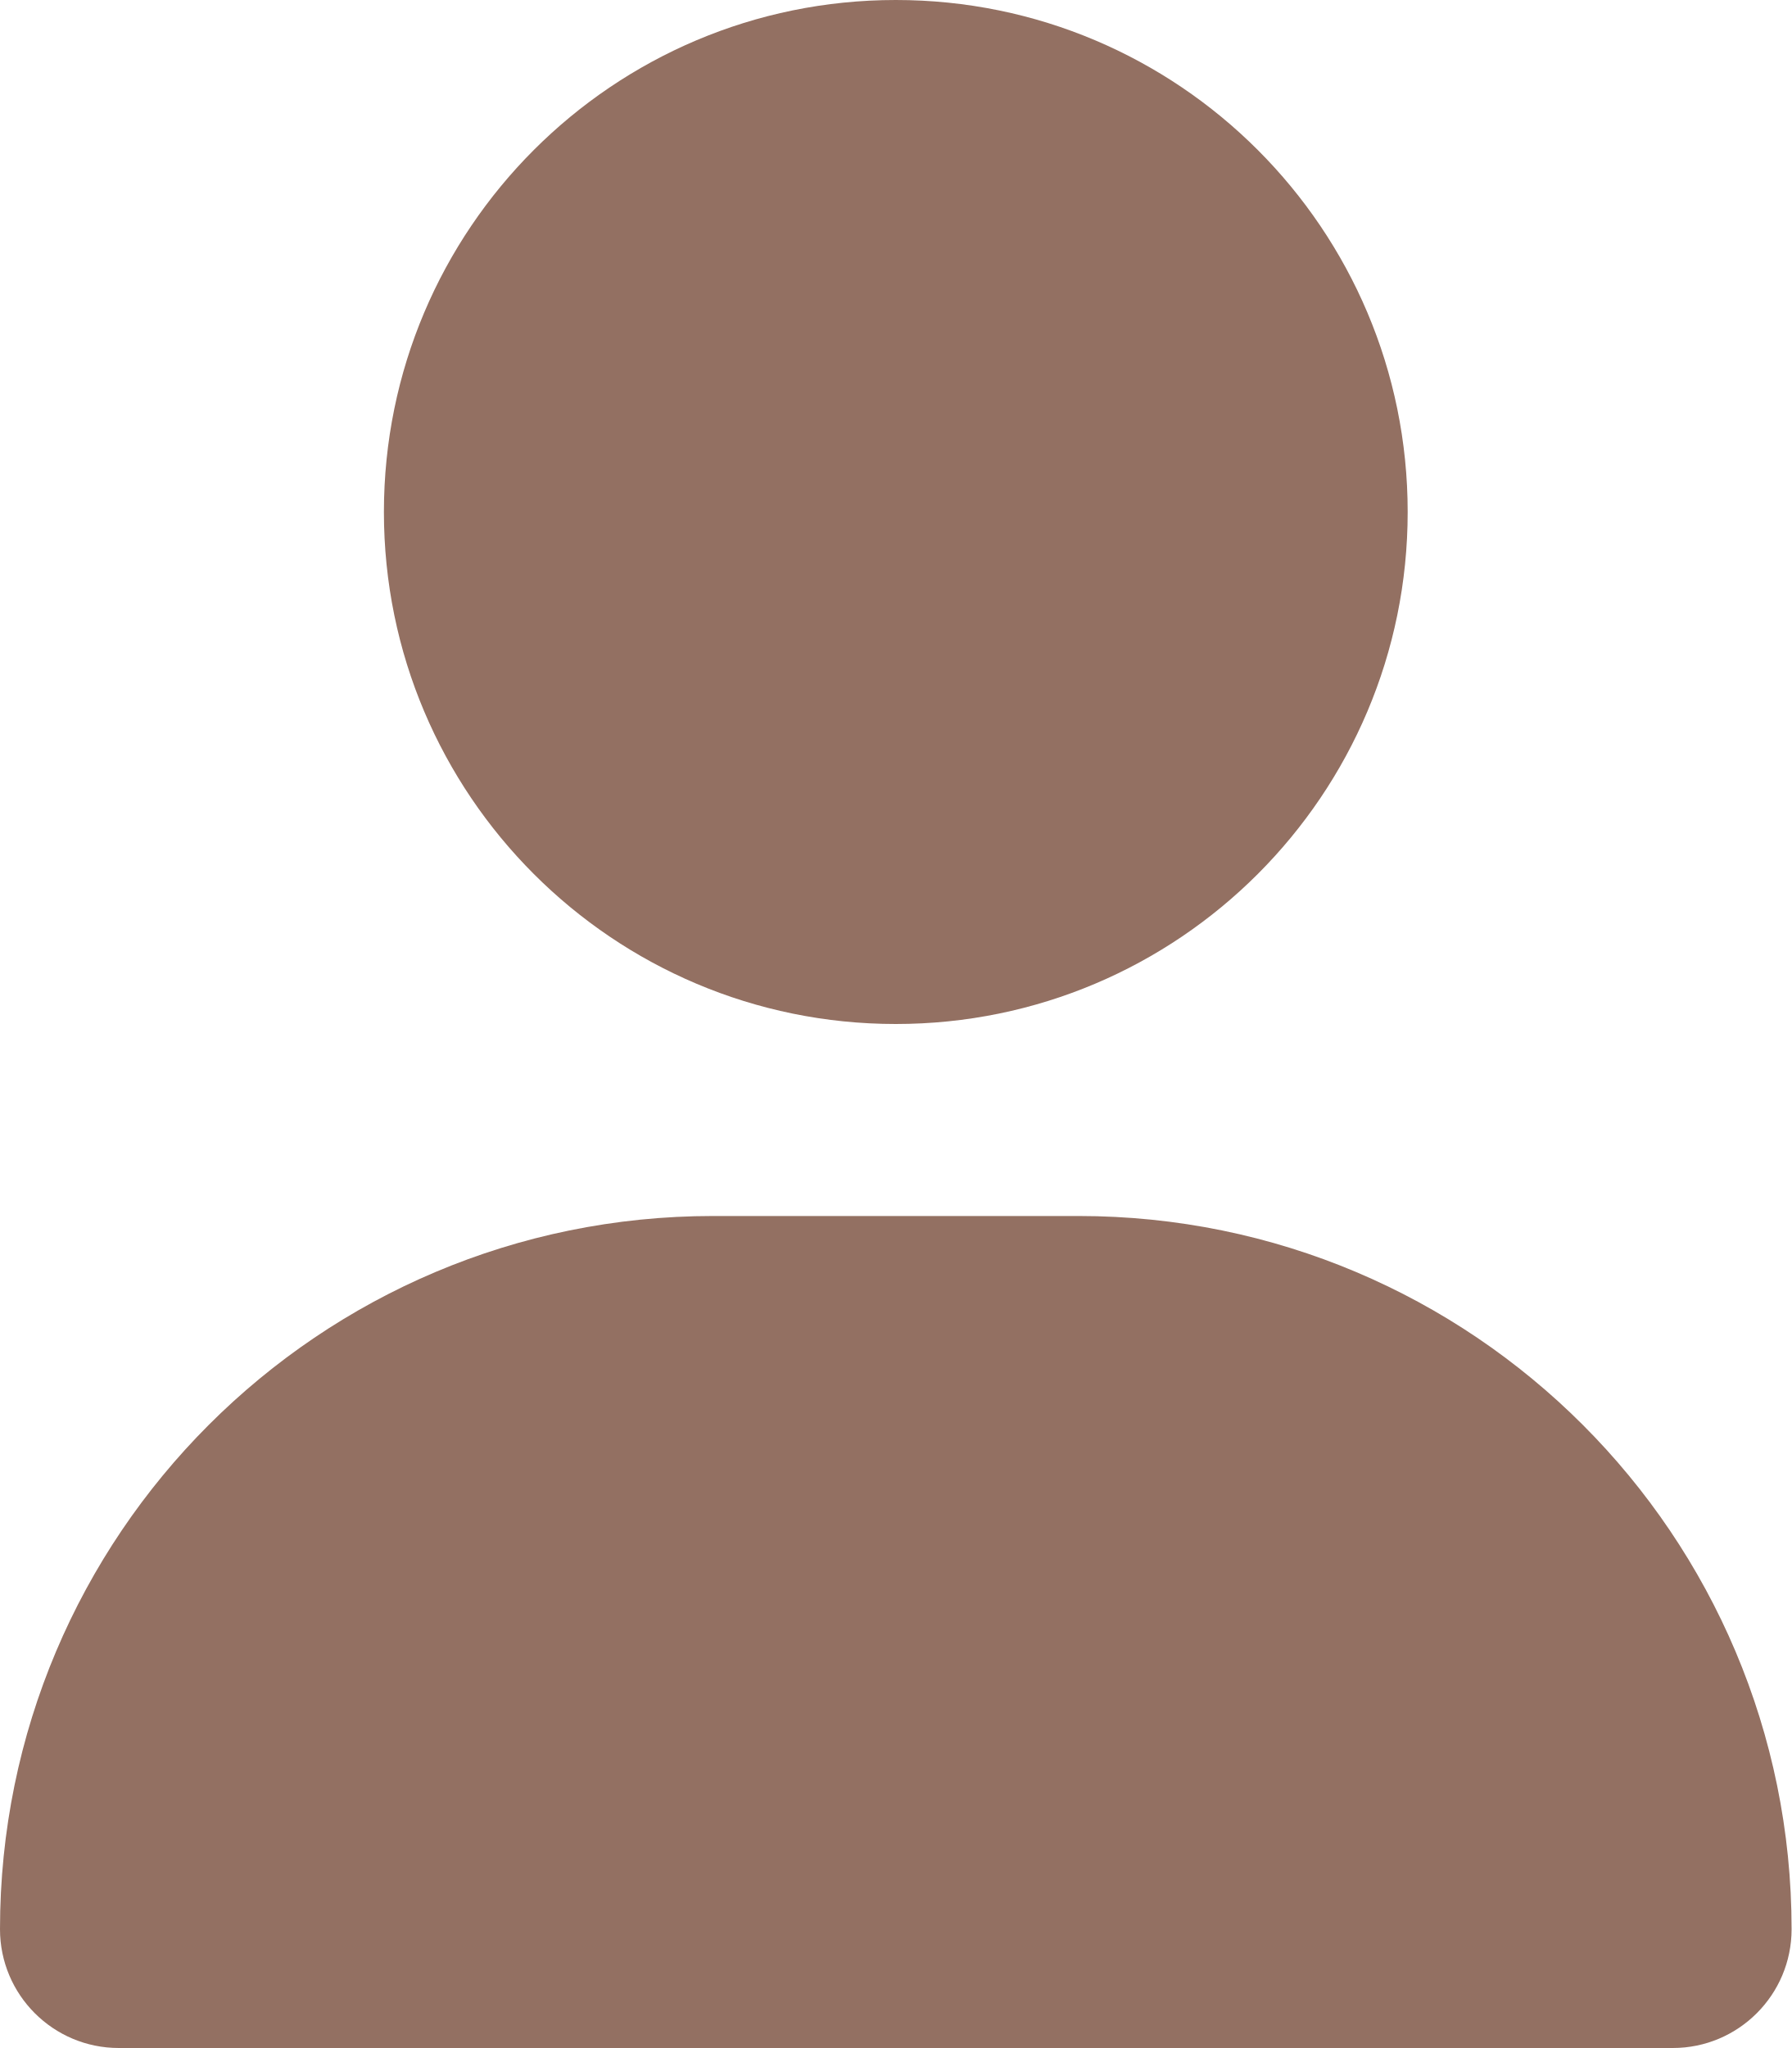
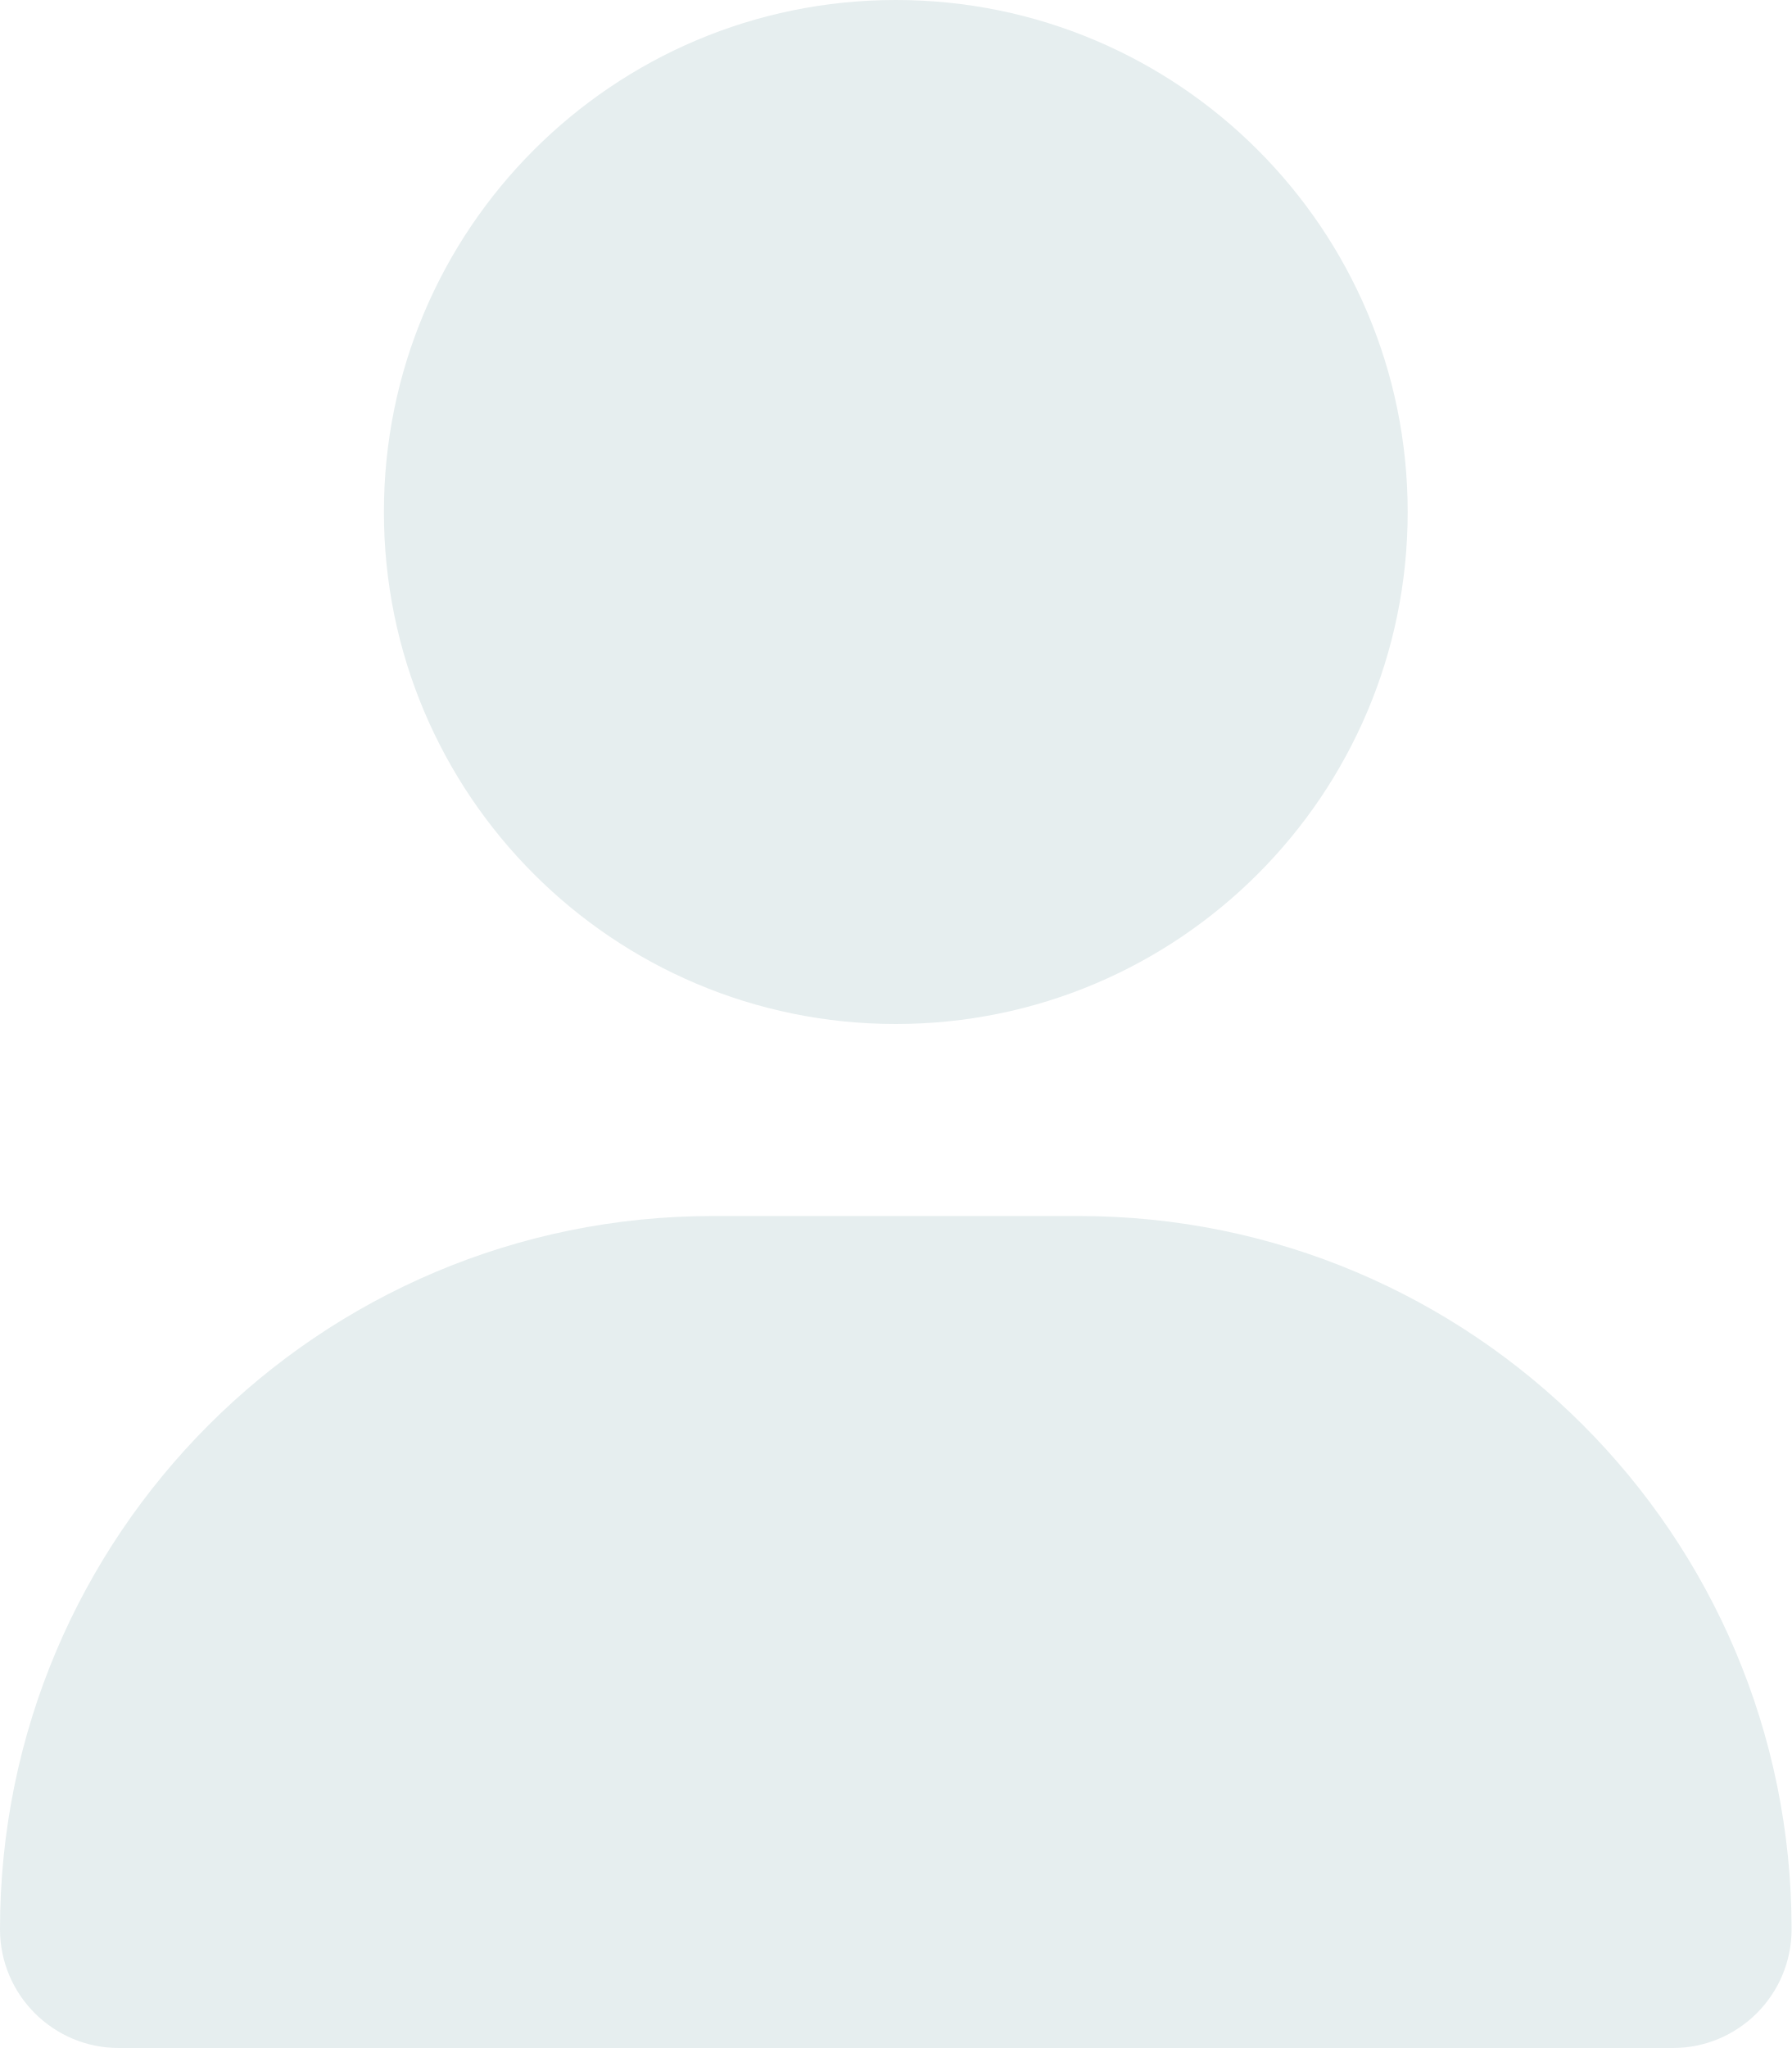
- <svg xmlns="http://www.w3.org/2000/svg" fill="#937062" viewBox="0 0 448 512">
+ <svg xmlns="http://www.w3.org/2000/svg" fill="#E6EEEF" viewBox="0 0 448 512">
  <path d="M224 256A128 128 0 1 0 224 0a128 128 0 1 0 0 256zm-45.7 48C79.8 304 0 383.8 0 482.3C0 498.7 13.3 512 29.7 512H418.3c16.4 0 29.7-13.3 29.7-29.7C448 383.8 368.2 304 269.7 304H178.3z" />
</svg>
